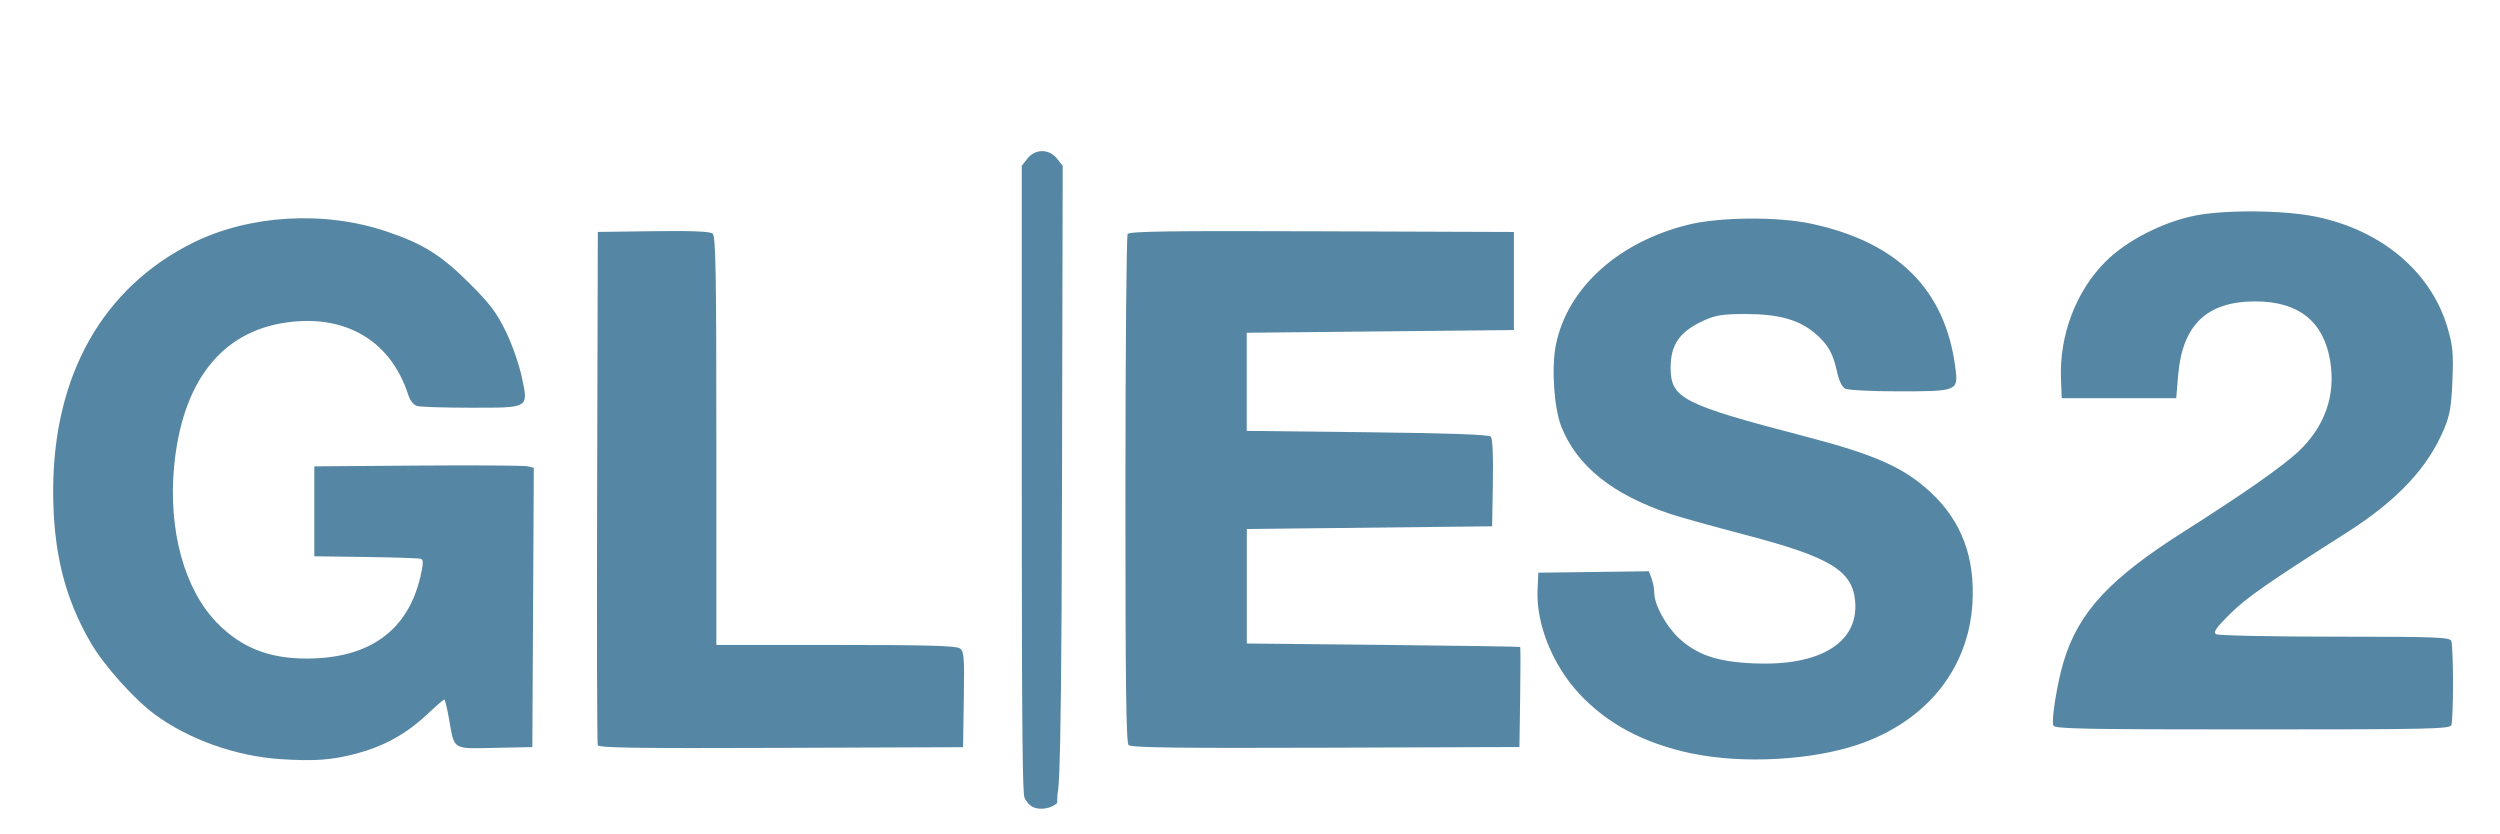
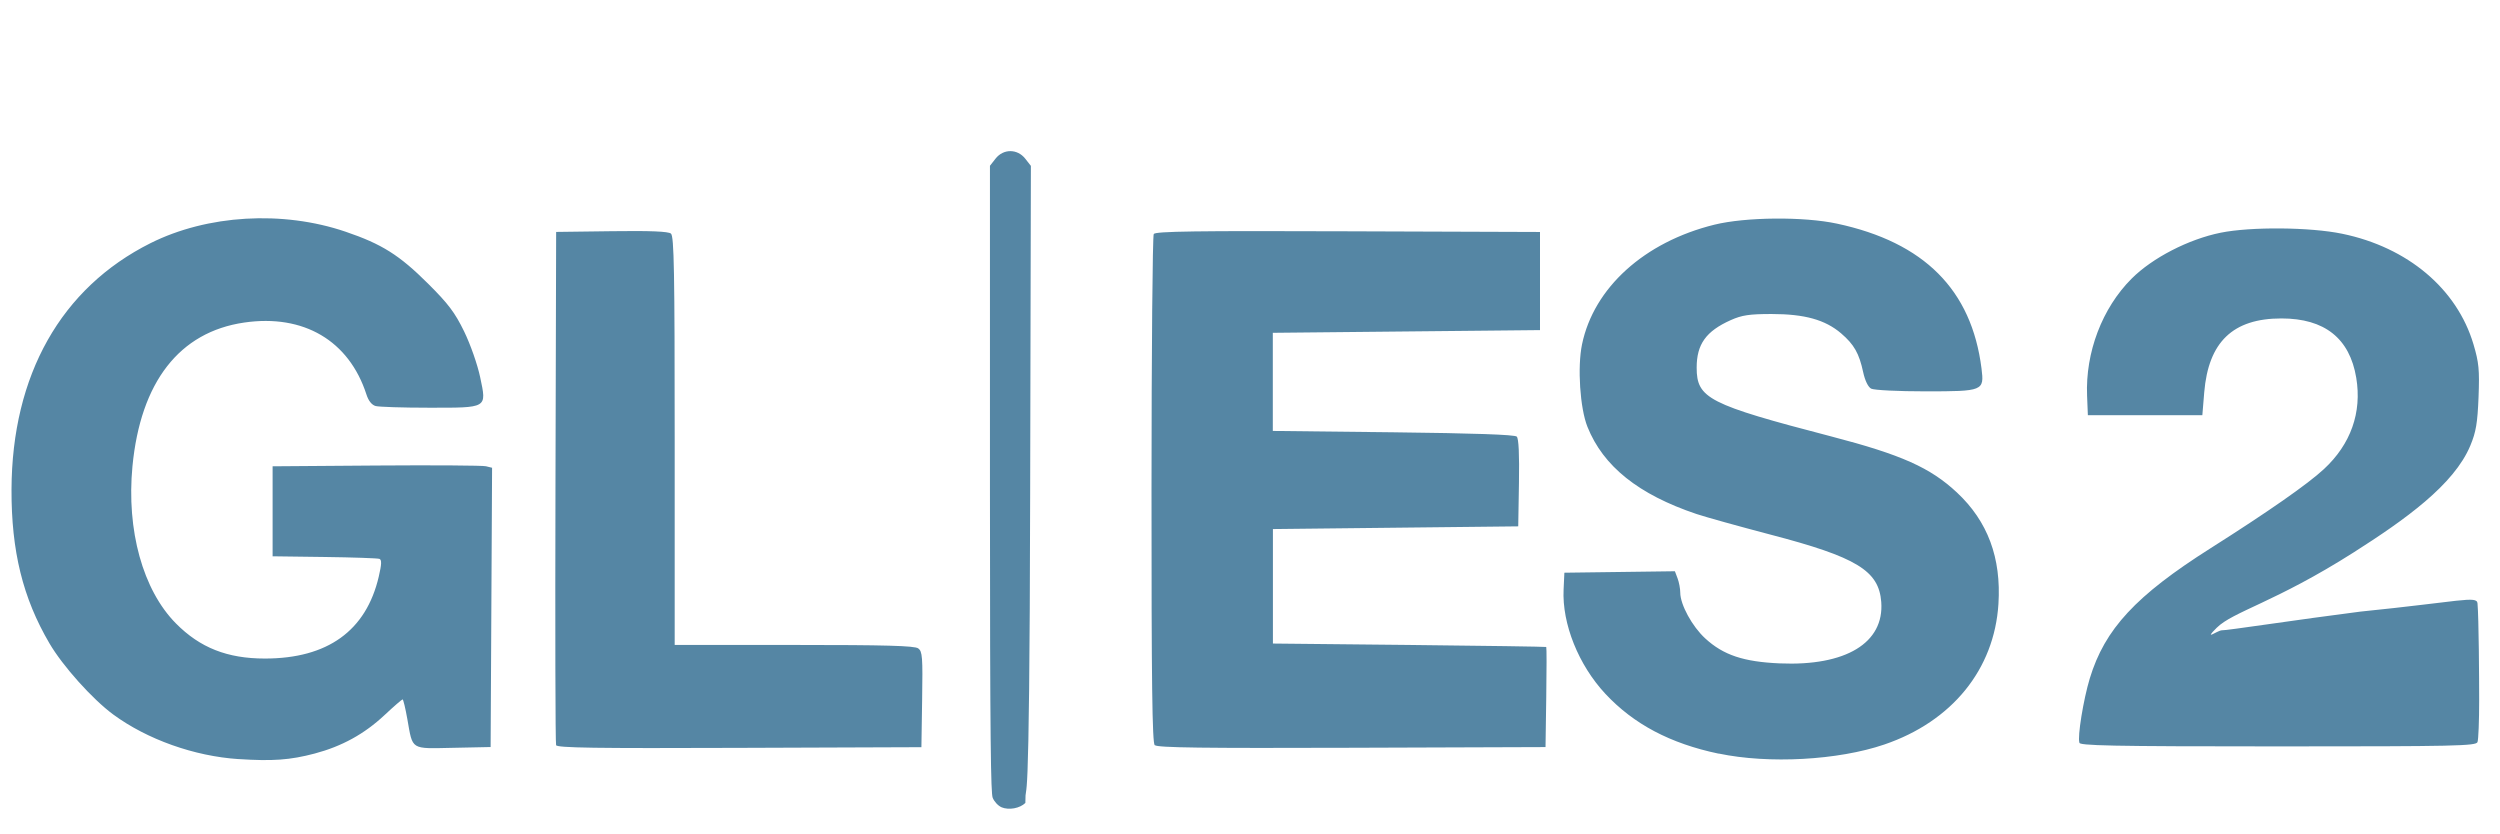
<svg xmlns="http://www.w3.org/2000/svg" version="1.1" id="svg2" width="48" height="16" viewBox="0 0 48 16">
  <defs id="defs6" />
-   <path id="path835" d="m 19.84,15.499 c -0.065,-0.027 -0.142,-0.11 -0.17,-0.184 -0.033,-0.087 -0.052,-0.957 -0.052,-5.912 V 3.183 l 0.108,-0.138 c 0.15,-0.191 0.418,-0.191 0.569,6.436e-4 l 0.109,0.139 -0.014,6.299 c -0.012,6.866 -0.092,5.338 -0.092,5.933 -0.107,0.104 -0.315,0.142 -0.459,0.083 z M 5.381,14.575 C 4.531,14.519 3.626,14.197 2.975,13.719 2.577,13.426 2.004,12.787 1.748,12.35 1.239,11.48 1.017,10.581 1.021,9.399 1.029,7.201 1.973,5.529 3.689,4.669 4.781,4.123 6.225,4.037 7.433,4.448 8.131,4.685 8.469,4.897 9.021,5.447 9.406,5.831 9.534,6 9.711,6.363 9.834,6.614 9.968,6.999 10.02,7.246 10.146,7.843 10.17,7.829 9.022,7.828 8.531,7.828 8.077,7.813 8.013,7.796 7.939,7.776 7.876,7.697 7.836,7.575 7.501,6.54 6.63,6.027 5.489,6.193 4.244,6.374 3.498,7.334 3.343,8.954 3.226,10.182 3.543,11.329 4.178,11.97 c 0.462,0.467 0.987,0.674 1.708,0.674 1.203,0 1.944,-0.533 2.186,-1.572 0.056,-0.24 0.059,-0.324 0.013,-0.342 -0.034,-0.012 -0.509,-0.029 -1.056,-0.036 L 6.035,10.681 V 9.818 8.954 l 1.989,-0.015 c 1.094,-0.008 2.042,-0.002 2.107,0.014 l 0.118,0.029 -0.014,2.681 -0.014,2.681 -0.717,0.015 c -0.83,0.017 -0.775,0.051 -0.882,-0.551 -0.037,-0.209 -0.078,-0.379 -0.091,-0.379 -0.013,0 -0.169,0.135 -0.346,0.301 -0.389,0.364 -0.819,0.6 -1.342,0.739 -0.473,0.125 -0.808,0.149 -1.464,0.106 z M 32.497,14.47 c -0.929,-0.195 -1.63,-0.566 -2.175,-1.15 -0.515,-0.553 -0.832,-1.344 -0.801,-2.001 l 0.015,-0.323 1.061,-0.014 1.061,-0.014 0.051,0.135 c 0.028,0.074 0.052,0.199 0.052,0.276 8.54e-4,0.231 0.229,0.649 0.48,0.879 0.347,0.319 0.735,0.449 1.431,0.479 1.267,0.055 2.007,-0.393 1.948,-1.179 -0.046,-0.602 -0.472,-0.861 -2.129,-1.294 C 32.882,10.104 32.243,9.926 32.073,9.869 30.959,9.494 30.284,8.954 29.979,8.195 29.836,7.838 29.784,7.048 29.875,6.611 30.101,5.523 31.072,4.646 32.416,4.314 33.017,4.166 34.129,4.157 34.771,4.294 c 1.673,0.358 2.584,1.271 2.774,2.781 0.054,0.431 0.035,0.439 -1.08,0.439 -0.521,0 -0.985,-0.023 -1.039,-0.052 C 35.368,7.431 35.308,7.308 35.273,7.146 35.196,6.784 35.099,6.615 34.85,6.401 34.544,6.139 34.148,6.029 33.515,6.029 c -0.428,2.111e-4 -0.571,0.022 -0.784,0.117 -0.476,0.213 -0.655,0.463 -0.655,0.913 0,0.59 0.226,0.706 2.582,1.32 1.351,0.352 1.903,0.599 2.416,1.078 0.591,0.553 0.852,1.254 0.796,2.139 -0.079,1.256 -0.891,2.256 -2.192,2.699 -0.886,0.302 -2.219,0.375 -3.18,0.173 z M 11.477,14.307 c -0.014,-0.036 -0.019,-2.268 -0.012,-4.96 l 0.013,-4.894 1.066,-0.014 c 0.742,-0.01 1.088,0.004 1.138,0.046 0.06,0.05 0.072,0.714 0.072,3.979 v 3.919 h 2.293 c 1.756,0 2.314,0.015 2.383,0.066 0.08,0.058 0.088,0.166 0.075,0.981 l -0.014,0.916 -3.495,0.013 c -2.769,0.011 -3.501,-1.69e-4 -3.52,-0.052 z m 10.193,0.003 c -0.048,-0.048 -0.063,-1.194 -0.062,-4.907 4.61e-4,-2.664 0.02,-4.874 0.043,-4.91 0.033,-0.052 0.814,-0.063 3.729,-0.052 l 3.687,0.013 V 5.395 6.337 l -2.565,0.026 -2.565,0.026 v 0.942 0.942 l 2.314,0.026 c 1.548,0.018 2.332,0.045 2.37,0.083 0.037,0.037 0.051,0.346 0.042,0.89 l -0.014,0.833 -2.355,0.026 -2.355,0.026 v 1.099 1.099 l 2.617,0.027 c 1.439,0.015 2.624,0.033 2.631,0.039 0.008,0.006 0.008,0.442 0,0.967 l -0.014,0.955 -3.719,0.013 c -2.849,0.01 -3.733,-0.001 -3.782,-0.05 z m 17.754,-0.379 c -0.041,-0.106 0.076,-0.828 0.199,-1.233 0.288,-0.948 0.884,-1.59 2.319,-2.499 1.1,-0.697 1.864,-1.229 2.177,-1.52 0.515,-0.477 0.731,-1.087 0.62,-1.752 -0.126,-0.758 -0.607,-1.14 -1.437,-1.14 -0.931,0 -1.401,0.451 -1.482,1.42 l -0.036,0.438 h -1.099 -1.099 l -0.015,-0.373 c -0.034,-0.833 0.289,-1.683 0.855,-2.249 0.4,-0.4 1.093,-0.757 1.71,-0.882 0.58,-0.117 1.714,-0.108 2.333,0.02 1.258,0.26 2.204,1.056 2.521,2.123 0.104,0.352 0.117,0.487 0.097,1.014 -0.02,0.496 -0.048,0.667 -0.157,0.929 -0.314,0.756 -0.9,1.38 -1.889,2.009 -1.508,0.959 -1.915,1.243 -2.231,1.558 -0.264,0.263 -0.32,0.345 -0.262,0.382 0.041,0.026 1.061,0.048 2.28,0.048 1.963,7.11e-4 2.209,0.01 2.238,0.084 0.017,0.046 0.032,0.409 0.032,0.807 0,0.398 -0.014,0.761 -0.032,0.807 -0.029,0.074 -0.414,0.083 -3.823,0.083 -3.236,0 -3.795,-0.011 -3.82,-0.075 z" style="fill:#5586a4;fill-opacity:1;stroke-width:0.052" />
+   <path id="path835" d="m 19.229,15.499 c -0.065,-0.027 -0.142,-0.11 -0.17,-0.184 -0.033,-0.087 -0.052,-0.957 -0.052,-5.912 l 0,-6.22 0.108,-0.138 c 0.15,-0.191 0.418,-0.191 0.569,6.436e-4 l 0.109,0.139 -0.014,6.299 c -0.012,6.866 -0.092,5.338 -0.092,5.933 -0.107,0.104 -0.315,0.142 -0.459,0.083 z M 4.581,14.575 C 3.731,14.519 2.826,14.197 2.175,13.719 1.776,13.426 1.203,12.787 0.948,12.35 0.438,11.48 0.217,10.581 0.221,9.399 0.229,7.201 1.172,5.529 2.889,4.669 3.981,4.123 5.424,4.037 6.633,4.448 7.331,4.685 7.668,4.897 8.22,5.447 8.606,5.831 8.734,6 8.911,6.363 9.033,6.614 9.168,6.999 9.22,7.246 9.345,7.843 9.37,7.829 8.222,7.828 7.73,7.828 7.277,7.813 7.213,7.796 7.139,7.776 7.075,7.697 7.036,7.575 6.701,6.54 5.829,6.027 4.689,6.193 3.444,6.374 2.698,7.334 2.543,8.954 2.426,10.182 2.743,11.329 3.378,11.97 c 0.462,0.467 0.987,0.674 1.708,0.674 1.203,0 1.944,-0.533 2.186,-1.572 0.056,-0.24 0.059,-0.324 0.013,-0.342 -0.034,-0.012 -0.509,-0.029 -1.056,-0.036 l -0.995,-0.013 0,-0.864 0,-0.864 1.989,-0.015 c 1.094,-0.008 2.042,-0.002 2.107,0.014 l 0.118,0.029 -0.014,2.681 -0.014,2.681 -0.717,0.015 c -0.83,0.017 -0.775,0.051 -0.882,-0.551 -0.037,-0.209 -0.078,-0.379 -0.091,-0.379 -0.013,0 -0.169,0.135 -0.346,0.301 -0.389,0.364 -0.819,0.6 -1.342,0.739 -0.473,0.125 -0.808,0.149 -1.464,0.106 z M 32.997,14.47 c -0.929,-0.195 -1.63,-0.566 -2.175,-1.15 -0.515,-0.553 -0.832,-1.344 -0.801,-2.001 l 0.015,-0.323 1.061,-0.014 1.061,-0.014 0.051,0.135 c 0.028,0.074 0.052,0.199 0.052,0.276 8.54e-4,0.231 0.229,0.649 0.48,0.879 0.347,0.319 0.735,0.449 1.431,0.479 1.267,0.055 2.007,-0.393 1.948,-1.179 -0.046,-0.602 -0.472,-0.861 -2.129,-1.294 C 33.382,10.104 32.743,9.926 32.573,9.869 31.459,9.494 30.783,8.954 30.479,8.195 30.336,7.838 30.284,7.048 30.375,6.611 c 0.226,-1.087 1.197,-1.965 2.541,-2.297 0.601,-0.148 1.713,-0.158 2.355,-0.02 1.673,0.358 2.584,1.271 2.774,2.781 0.054,0.431 0.035,0.439 -1.08,0.439 -0.521,0 -0.985,-0.023 -1.039,-0.052 C 35.868,7.431 35.808,7.308 35.773,7.146 35.695,6.784 35.599,6.615 35.35,6.401 35.044,6.139 34.648,6.029 34.015,6.029 c -0.428,2.111e-4 -0.571,0.022 -0.784,0.117 -0.476,0.213 -0.655,0.463 -0.655,0.913 0,0.59 0.226,0.706 2.582,1.32 1.351,0.352 1.903,0.599 2.416,1.078 0.591,0.553 0.852,1.254 0.796,2.139 -0.079,1.256 -0.891,2.256 -2.192,2.699 -0.886,0.302 -2.219,0.375 -3.18,0.173 z M 10.677,14.307 c -0.014,-0.036 -0.019,-2.268 -0.012,-4.96 l 0.013,-4.894 1.066,-0.014 c 0.742,-0.01 1.088,0.004 1.138,0.046 0.06,0.05 0.072,0.714 0.072,3.979 l 0,3.919 2.293,0 c 1.756,0 2.314,0.015 2.383,0.066 0.08,0.058 0.088,0.166 0.075,0.981 l -0.014,0.916 -3.495,0.013 c -2.769,0.011 -3.501,-1.69e-4 -3.52,-0.052 z m 11.494,0.003 c -0.048,-0.048 -0.063,-1.194 -0.062,-4.907 4.61e-4,-2.664 0.02,-4.874 0.043,-4.91 0.033,-0.052 0.814,-0.063 3.729,-0.052 l 3.687,0.013 0,0.942 0,0.942 -2.565,0.026 -2.565,0.026 0,0.942 0,0.942 2.314,0.026 c 1.548,0.018 2.332,0.045 2.37,0.083 0.037,0.037 0.051,0.346 0.042,0.89 l -0.014,0.833 -2.355,0.026 -2.355,0.026 0,1.099 0,1.099 2.617,0.027 c 1.439,0.015 2.624,0.033 2.631,0.039 0.008,0.006 0.008,0.442 0,0.967 l -0.014,0.955 -3.719,0.013 c -2.849,0.01 -3.733,-0.001 -3.782,-0.05 z m 17.754,-0.052 c -0.041,-0.106 0.076,-0.828 0.199,-1.233 0.288,-0.948 0.884,-1.59 2.319,-2.499 1.1,-0.697 1.864,-1.229 2.177,-1.52 0.515,-0.477 0.731,-1.087 0.62,-1.752 -0.126,-0.758 -0.607,-1.14 -1.437,-1.14 -0.931,0 -1.401,0.451 -1.482,1.42 l -0.036,0.438 -1.099,0 -1.099,0 -0.015,-0.373 c -0.034,-0.833 0.289,-1.683 0.855,-2.249 0.4,-0.4 1.093,-0.757 1.71,-0.882 0.58,-0.117 1.714,-0.108 2.333,0.02 1.258,0.26 2.204,1.056 2.521,2.123 0.104,0.352 0.117,0.487 0.097,1.014 -0.02,0.496 -0.048,0.667 -0.157,0.929 -0.314,0.756 -1.254,1.424 -2.242,2.053 -1.508,0.959 -2.313,1.133 -2.629,1.447 -0.264,0.263 0.01,0.054 0.096,0.048 0.084,0.007 1.472,-0.208 2.663,-0.359 1.918,-0.194 2.235,-0.309 2.249,-0.16 0.025,0.278 0.032,1.459 0.032,1.858 0,0.398 -0.014,0.761 -0.032,0.807 -0.029,0.074 -0.414,0.083 -3.823,0.083 -3.236,0 -3.852,-0.015 -3.82,-0.075 z" style="fill:#5586a4;fill-opacity:1;stroke-width:0.052" />
  <path style="fill:#000000;stroke-width:1.067" d="" id="path819" />
  <path style="fill:#000000;stroke-width:1.067" d="" id="path817" />
</svg>
